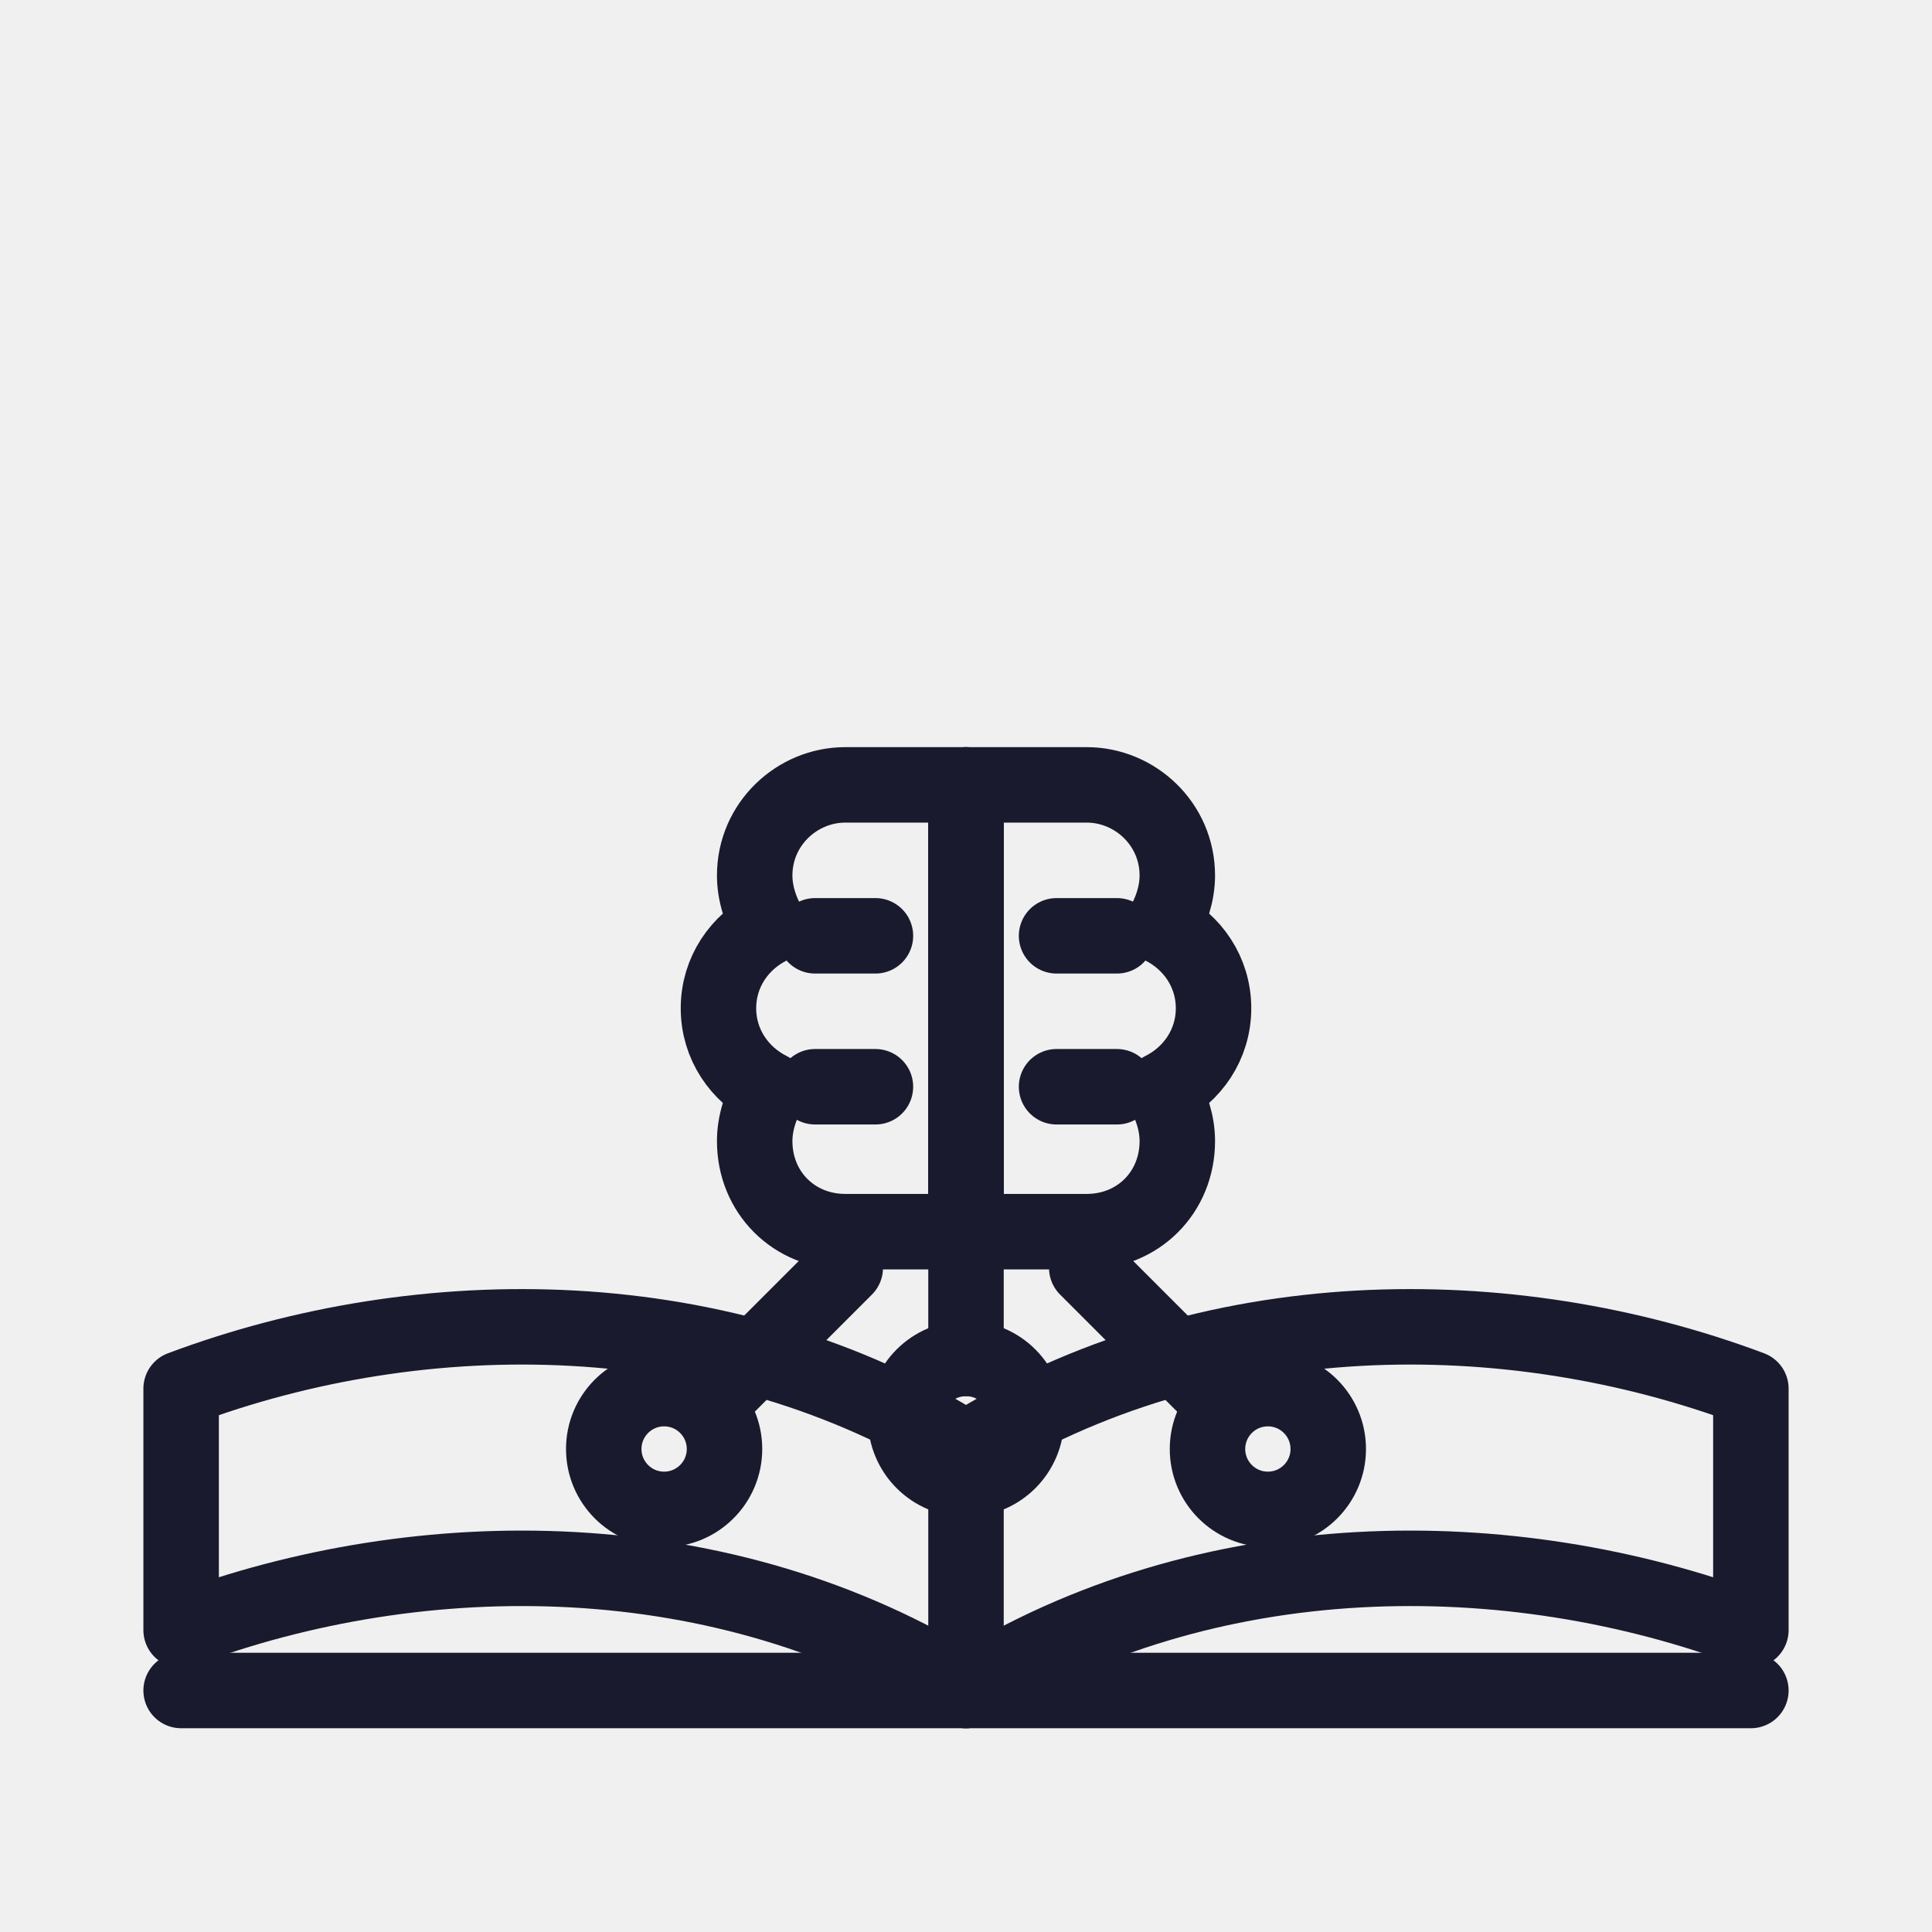
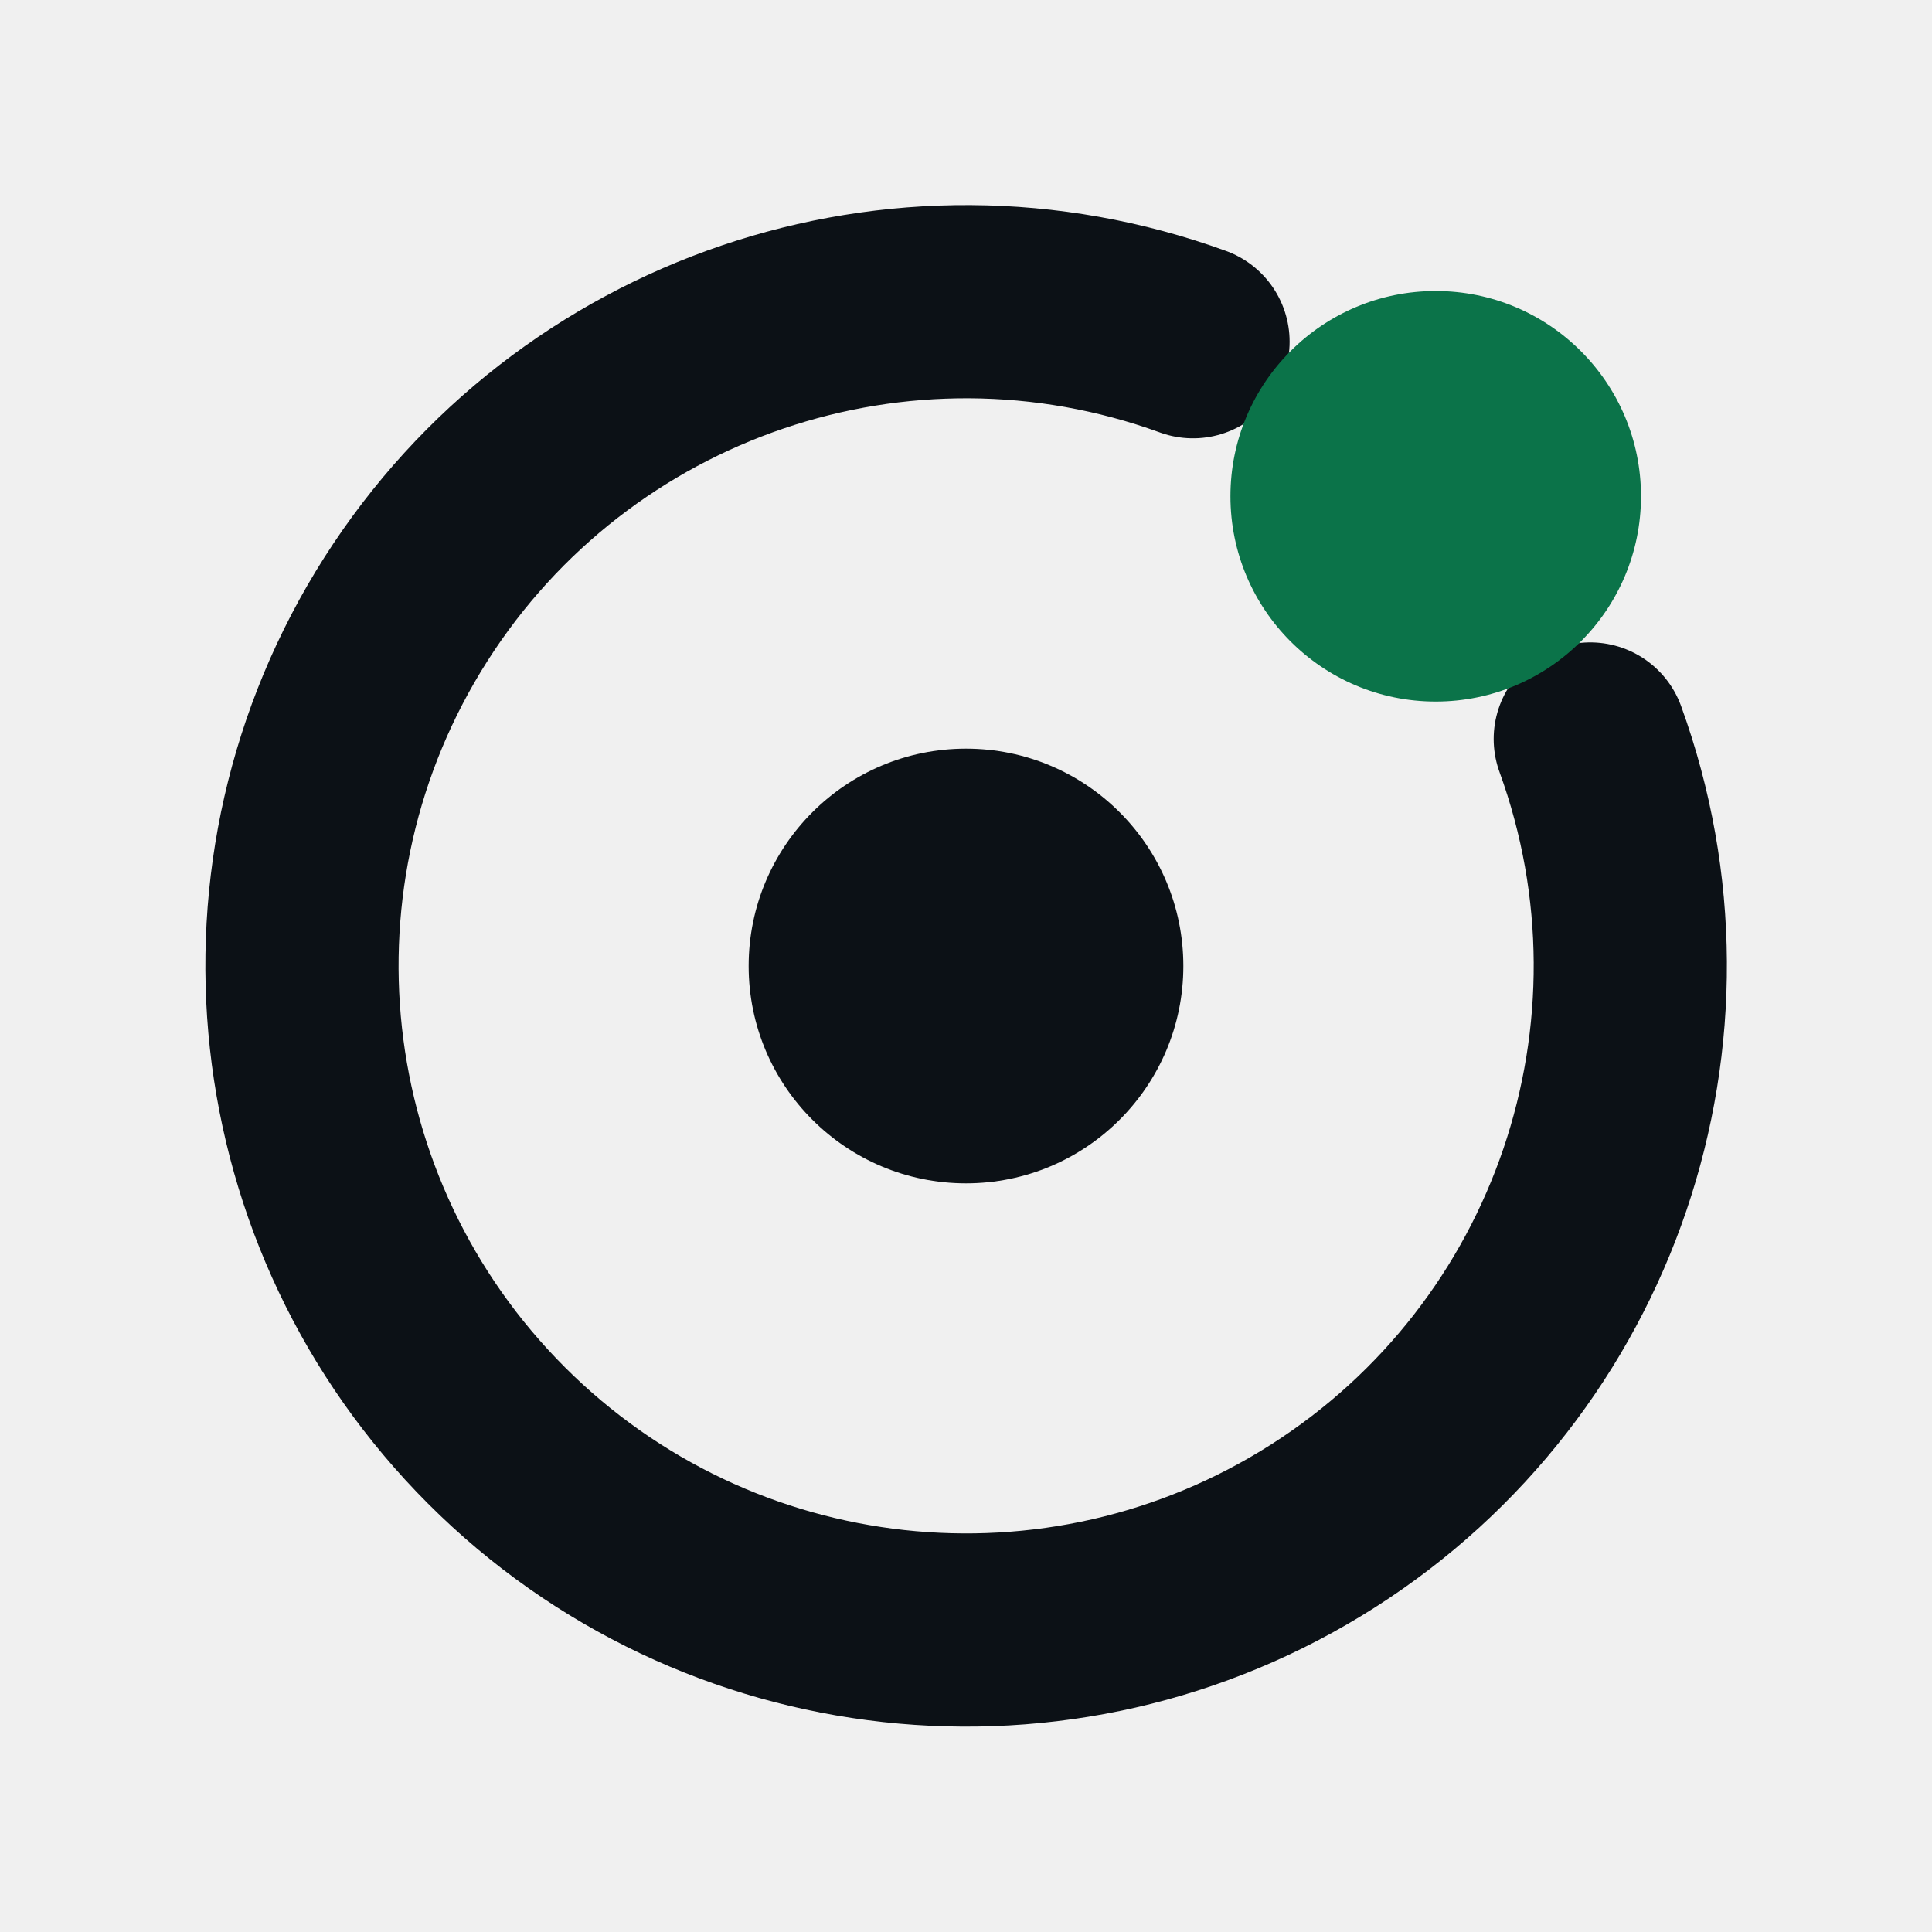
- <svg xmlns="http://www.w3.org/2000/svg" viewBox="0 0 64 64" fill="none" stroke="#1a1a2e" stroke-width="2.5" stroke-linecap="round" stroke-linejoin="round">
+ <svg xmlns="http://www.w3.org/2000/svg" viewBox="0 0 32 32" fill="none">
  <style>
-     @media (prefers-color-scheme: dark) {
-       svg { stroke: #ffffff; }
-     }
+     .ring { stroke: #0c1116; } .ink { fill: #0c1116; } .acc { fill: #0b7349; }
+     @media (prefers-color-scheme: dark) { .ring { stroke: #eef3f0; } .ink { fill: #eef3f0; } .acc { fill: #5be3a0; } }
  </style>
-   <path d="M28 26c-1.6 0-3 1.3-3 3 0 .6.2 1.2.5 1.7-1 .5-1.7 1.5-1.7 2.7 0 1.2.7 2.2 1.7 2.7-.3.5-.5 1.1-.5 1.7 0 1.7 1.3 3 3 3h4V26h-4Z" />
-   <path d="M36 26c1.6 0 3 1.3 3 3 0 .6-.2 1.2-.5 1.7 1 .5 1.7 1.5 1.7 2.7 0 1.2-.7 2.2-1.7 2.7.3.5.5 1.1.5 1.7 0 1.7-1.3 3-3 3h-4V26h4Z" />
-   <path d="M32 26v15" />
-   <path d="M27 31h2M35 31h2M27 36h2M35 36h2" />
-   <path d="M32 41v4" />
-   <path d="M28 42l-4 4" />
-   <path d="M36 42l4 4" />
-   <circle cx="32" cy="47" r="2" />
-   <circle cx="22" cy="48" r="2" />
-   <circle cx="42" cy="48" r="2" />
-   <path d="M6 46c8-3 18-3 26 2 8-5 18-5 26-2v8c-8-3-18-3-26 2-8-5-18-5-26-2v-8Z" />
-   <path d="M32 48v8" />
-   <path d="M6 56h52" />
+   <path class="ring" d="M19.76 5.66A11 11 0 1 0 26.34 12.24" stroke="#0c1116" stroke-width="3.2" stroke-linecap="round" />
+   <circle class="ink" cx="16" cy="16" r="3.6" fill="#0c1116" />
+   <circle class="acc" cx="23.78" cy="8.22" r="3.4" fill="#0b7349" />
</svg>
